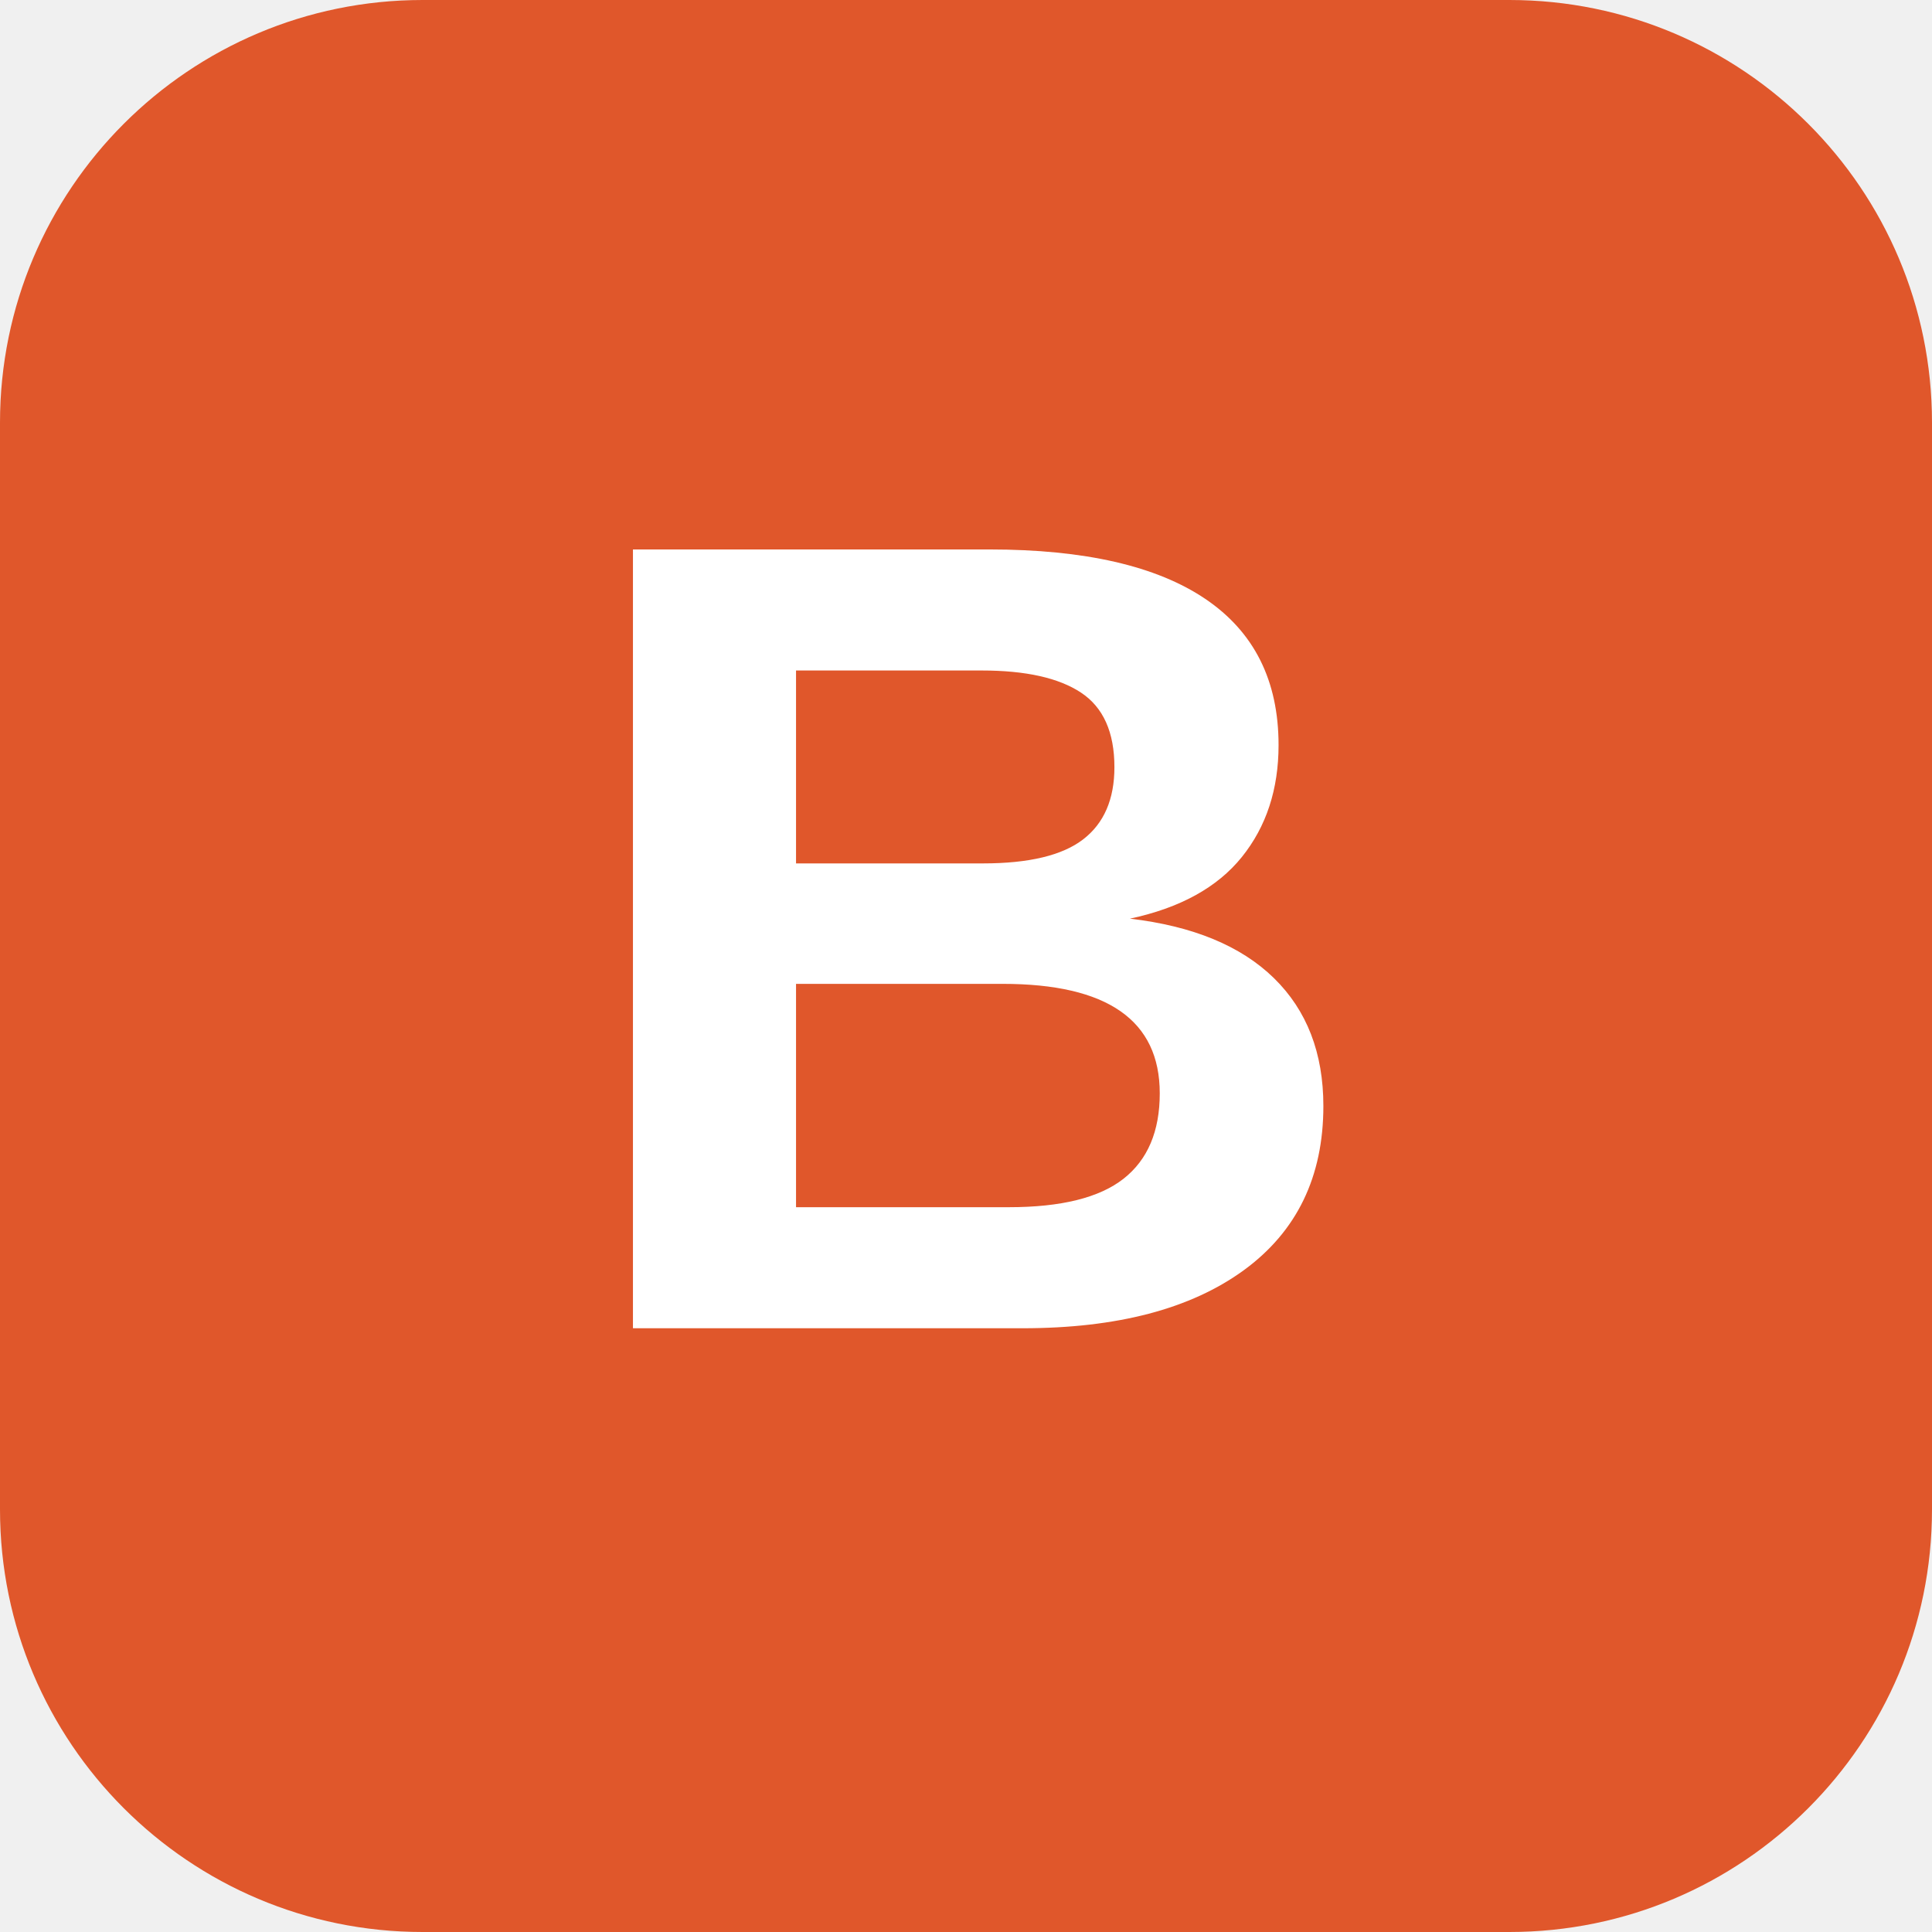
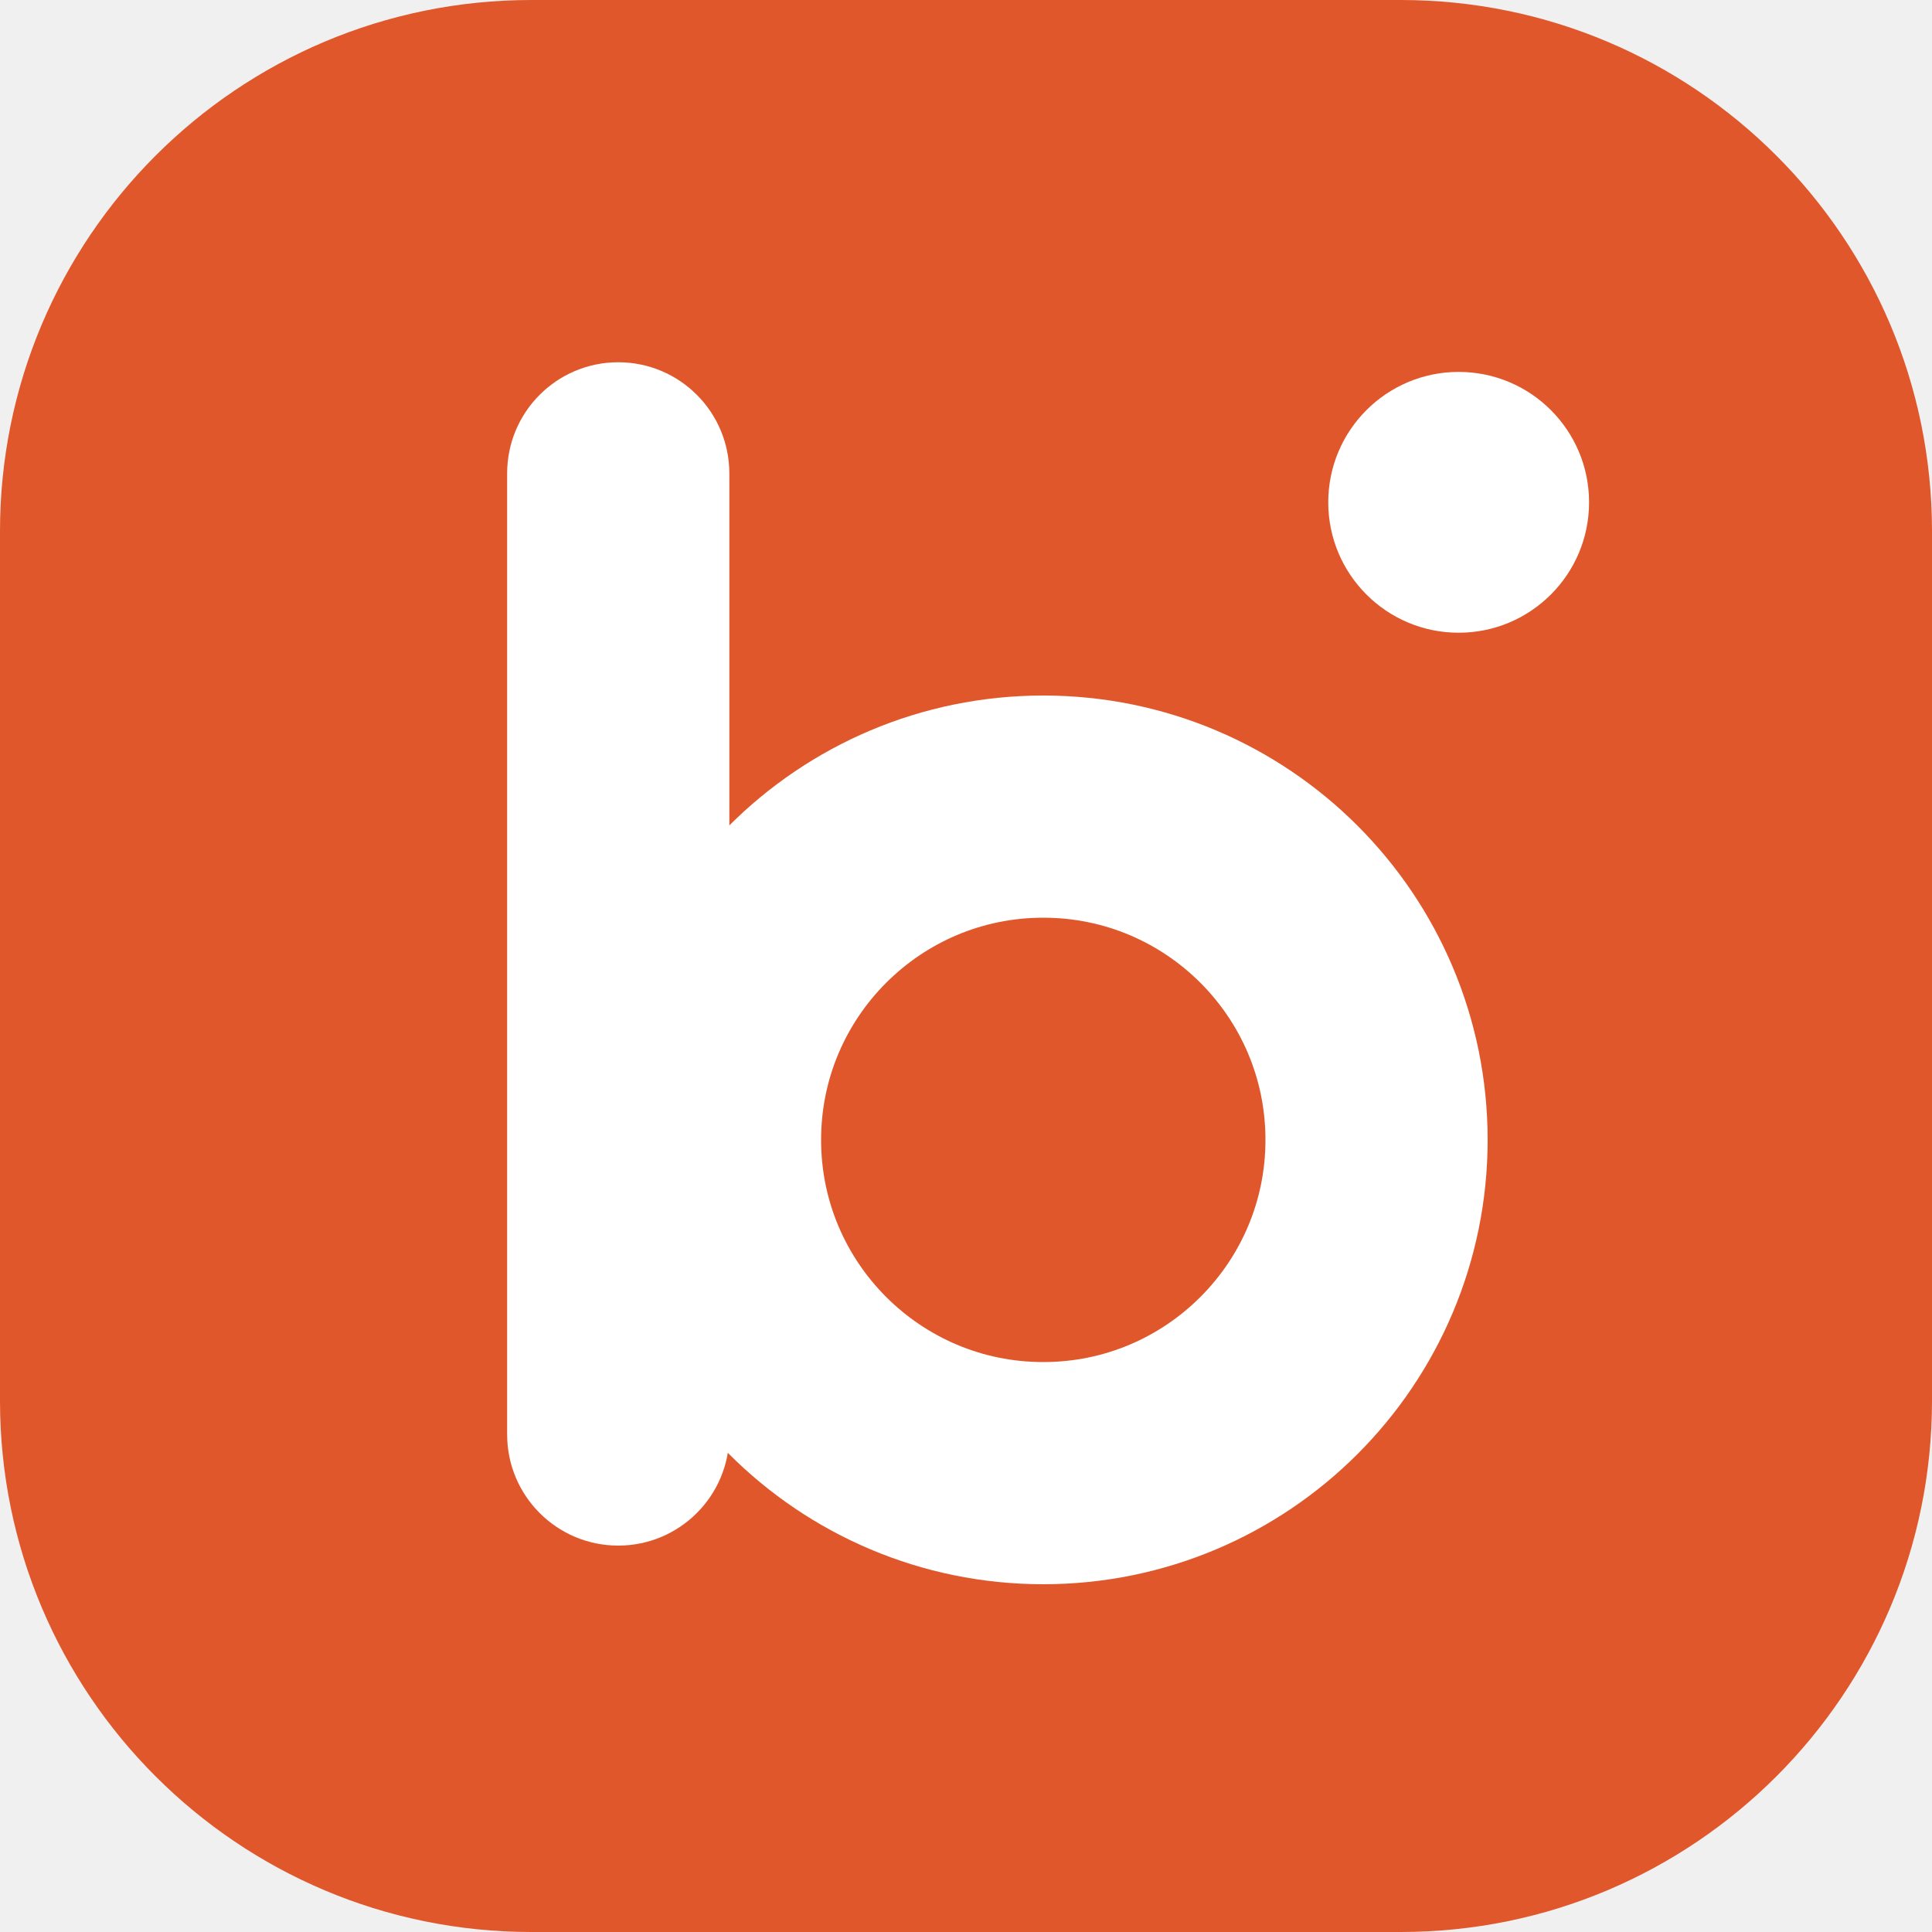
- <svg xmlns="http://www.w3.org/2000/svg" viewBox="0 0 512 512">
-   <rect width="512" height="512" rx="112" fill="#e0572b" />
-   <text x="256" y="352" font-family="Arial, sans-serif" font-size="300" font-weight="800" fill="#fff" text-anchor="middle">B</text>
+ <svg xmlns="http://www.w3.org/2000/svg" viewBox="0 0 40 40">
+   <rect width="40" height="40" rx="11" fill="#e0572b" />
+   <rect x="10.5" y="7.5" width="4.6" height="24.5" rx="2.3" fill="#fff" />
+   <circle cx="21.6" cy="23.6" r="6.9" fill="none" stroke="#fff" stroke-width="4.6" />
+   <circle cx="30.2" cy="10.4" r="2.7" fill="#fff" />
</svg>
